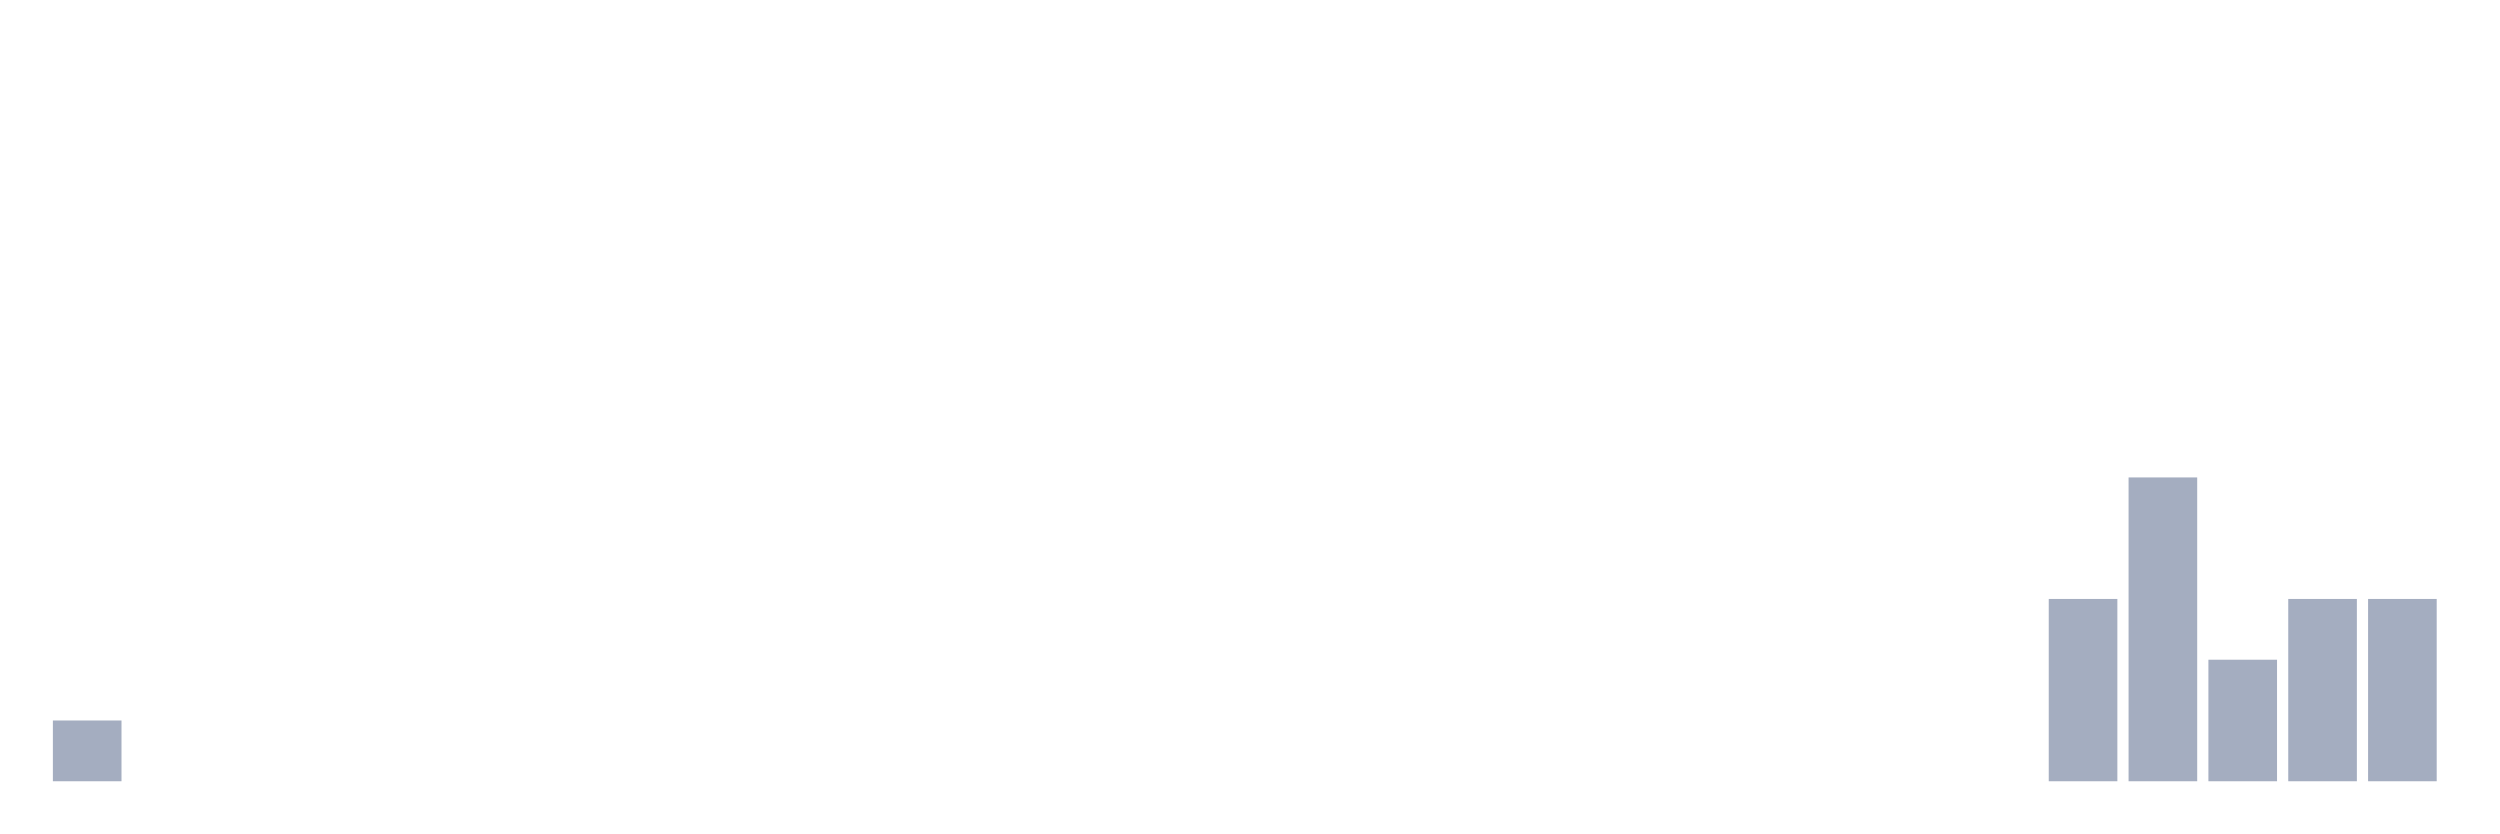
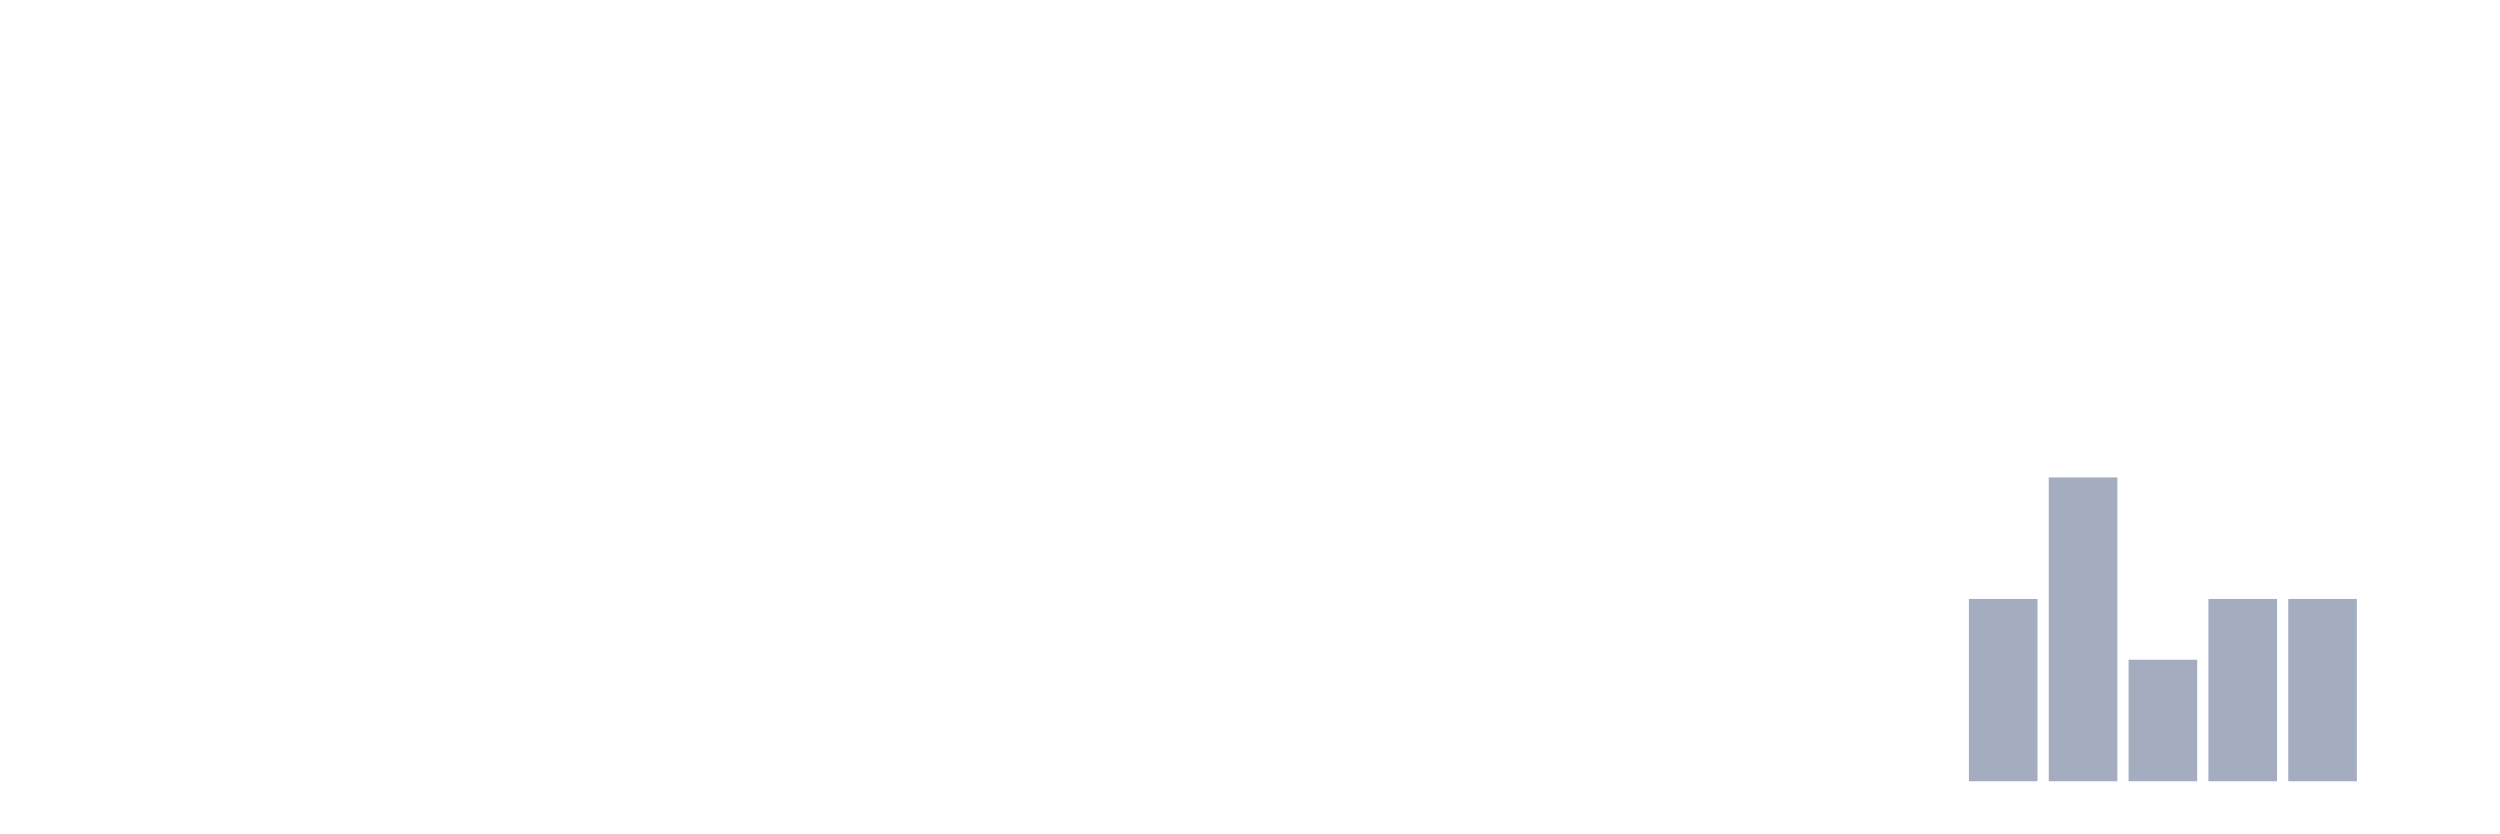
<svg xmlns="http://www.w3.org/2000/svg" viewBox="0 0 480 160">
  <g transform="translate(10,10)">
-     <rect class="bar" x="0.153" width="13.175" y="128.333" height="11.667" fill="rgb(164,173,192)" />
+     <rect class="bar" x="0.153" width="13.175" y="140" height="0" fill="rgb(164,173,192)" />
    <rect class="bar" x="15.482" width="13.175" y="140" height="0" fill="rgb(164,173,192)" />
    <rect class="bar" x="30.81" width="13.175" y="140" height="0" fill="rgb(164,173,192)" />
    <rect class="bar" x="46.138" width="13.175" y="140" height="0" fill="rgb(164,173,192)" />
    <rect class="bar" x="61.466" width="13.175" y="140" height="0" fill="rgb(164,173,192)" />
    <rect class="bar" x="76.794" width="13.175" y="140" height="0" fill="rgb(164,173,192)" />
    <rect class="bar" x="92.123" width="13.175" y="140" height="0" fill="rgb(164,173,192)" />
    <rect class="bar" x="107.451" width="13.175" y="140" height="0" fill="rgb(164,173,192)" />
    <rect class="bar" x="122.779" width="13.175" y="140" height="0" fill="rgb(164,173,192)" />
    <rect class="bar" x="138.107" width="13.175" y="140" height="0" fill="rgb(164,173,192)" />
    <rect class="bar" x="153.436" width="13.175" y="140" height="0" fill="rgb(164,173,192)" />
    <rect class="bar" x="168.764" width="13.175" y="140" height="0" fill="rgb(164,173,192)" />
    <rect class="bar" x="184.092" width="13.175" y="140" height="0" fill="rgb(164,173,192)" />
    <rect class="bar" x="199.42" width="13.175" y="140" height="0" fill="rgb(164,173,192)" />
    <rect class="bar" x="214.748" width="13.175" y="140" height="0" fill="rgb(164,173,192)" />
    <rect class="bar" x="230.077" width="13.175" y="140" height="0" fill="rgb(164,173,192)" />
    <rect class="bar" x="245.405" width="13.175" y="140" height="0" fill="rgb(164,173,192)" />
    <rect class="bar" x="260.733" width="13.175" y="140" height="0" fill="rgb(164,173,192)" />
    <rect class="bar" x="276.061" width="13.175" y="140" height="0" fill="rgb(164,173,192)" />
    <rect class="bar" x="291.39" width="13.175" y="140" height="0" fill="rgb(164,173,192)" />
    <rect class="bar" x="306.718" width="13.175" y="140" height="0" fill="rgb(164,173,192)" />
    <rect class="bar" x="322.046" width="13.175" y="140" height="0" fill="rgb(164,173,192)" />
    <rect class="bar" x="337.374" width="13.175" y="140" height="0" fill="rgb(164,173,192)" />
    <rect class="bar" x="352.702" width="13.175" y="140" height="0" fill="rgb(164,173,192)" />
-     <rect class="bar" x="368.031" width="13.175" y="140" height="0" fill="rgb(164,173,192)" />
-     <rect class="bar" x="383.359" width="13.175" y="105" height="35" fill="rgb(164,173,192)" />
-     <rect class="bar" x="398.687" width="13.175" y="81.667" height="58.333" fill="rgb(164,173,192)" />
-     <rect class="bar" x="414.015" width="13.175" y="116.667" height="23.333" fill="rgb(164,173,192)" />
+     <rect class="bar" x="368.031" width="13.175" y="105" height="35" fill="rgb(164,173,192)" />
+     <rect class="bar" x="383.359" width="13.175" y="81.667" height="58.333" fill="rgb(164,173,192)" />
+     <rect class="bar" x="398.687" width="13.175" y="116.667" height="23.333" fill="rgb(164,173,192)" />
+     <rect class="bar" x="414.015" width="13.175" y="105" height="35" fill="rgb(164,173,192)" />
    <rect class="bar" x="429.344" width="13.175" y="105" height="35" fill="rgb(164,173,192)" />
-     <rect class="bar" x="444.672" width="13.175" y="105" height="35" fill="rgb(164,173,192)" />
+     <rect class="bar" x="444.672" width="13.175" y="140" height="0" fill="rgb(164,173,192)" />
  </g>
</svg>
